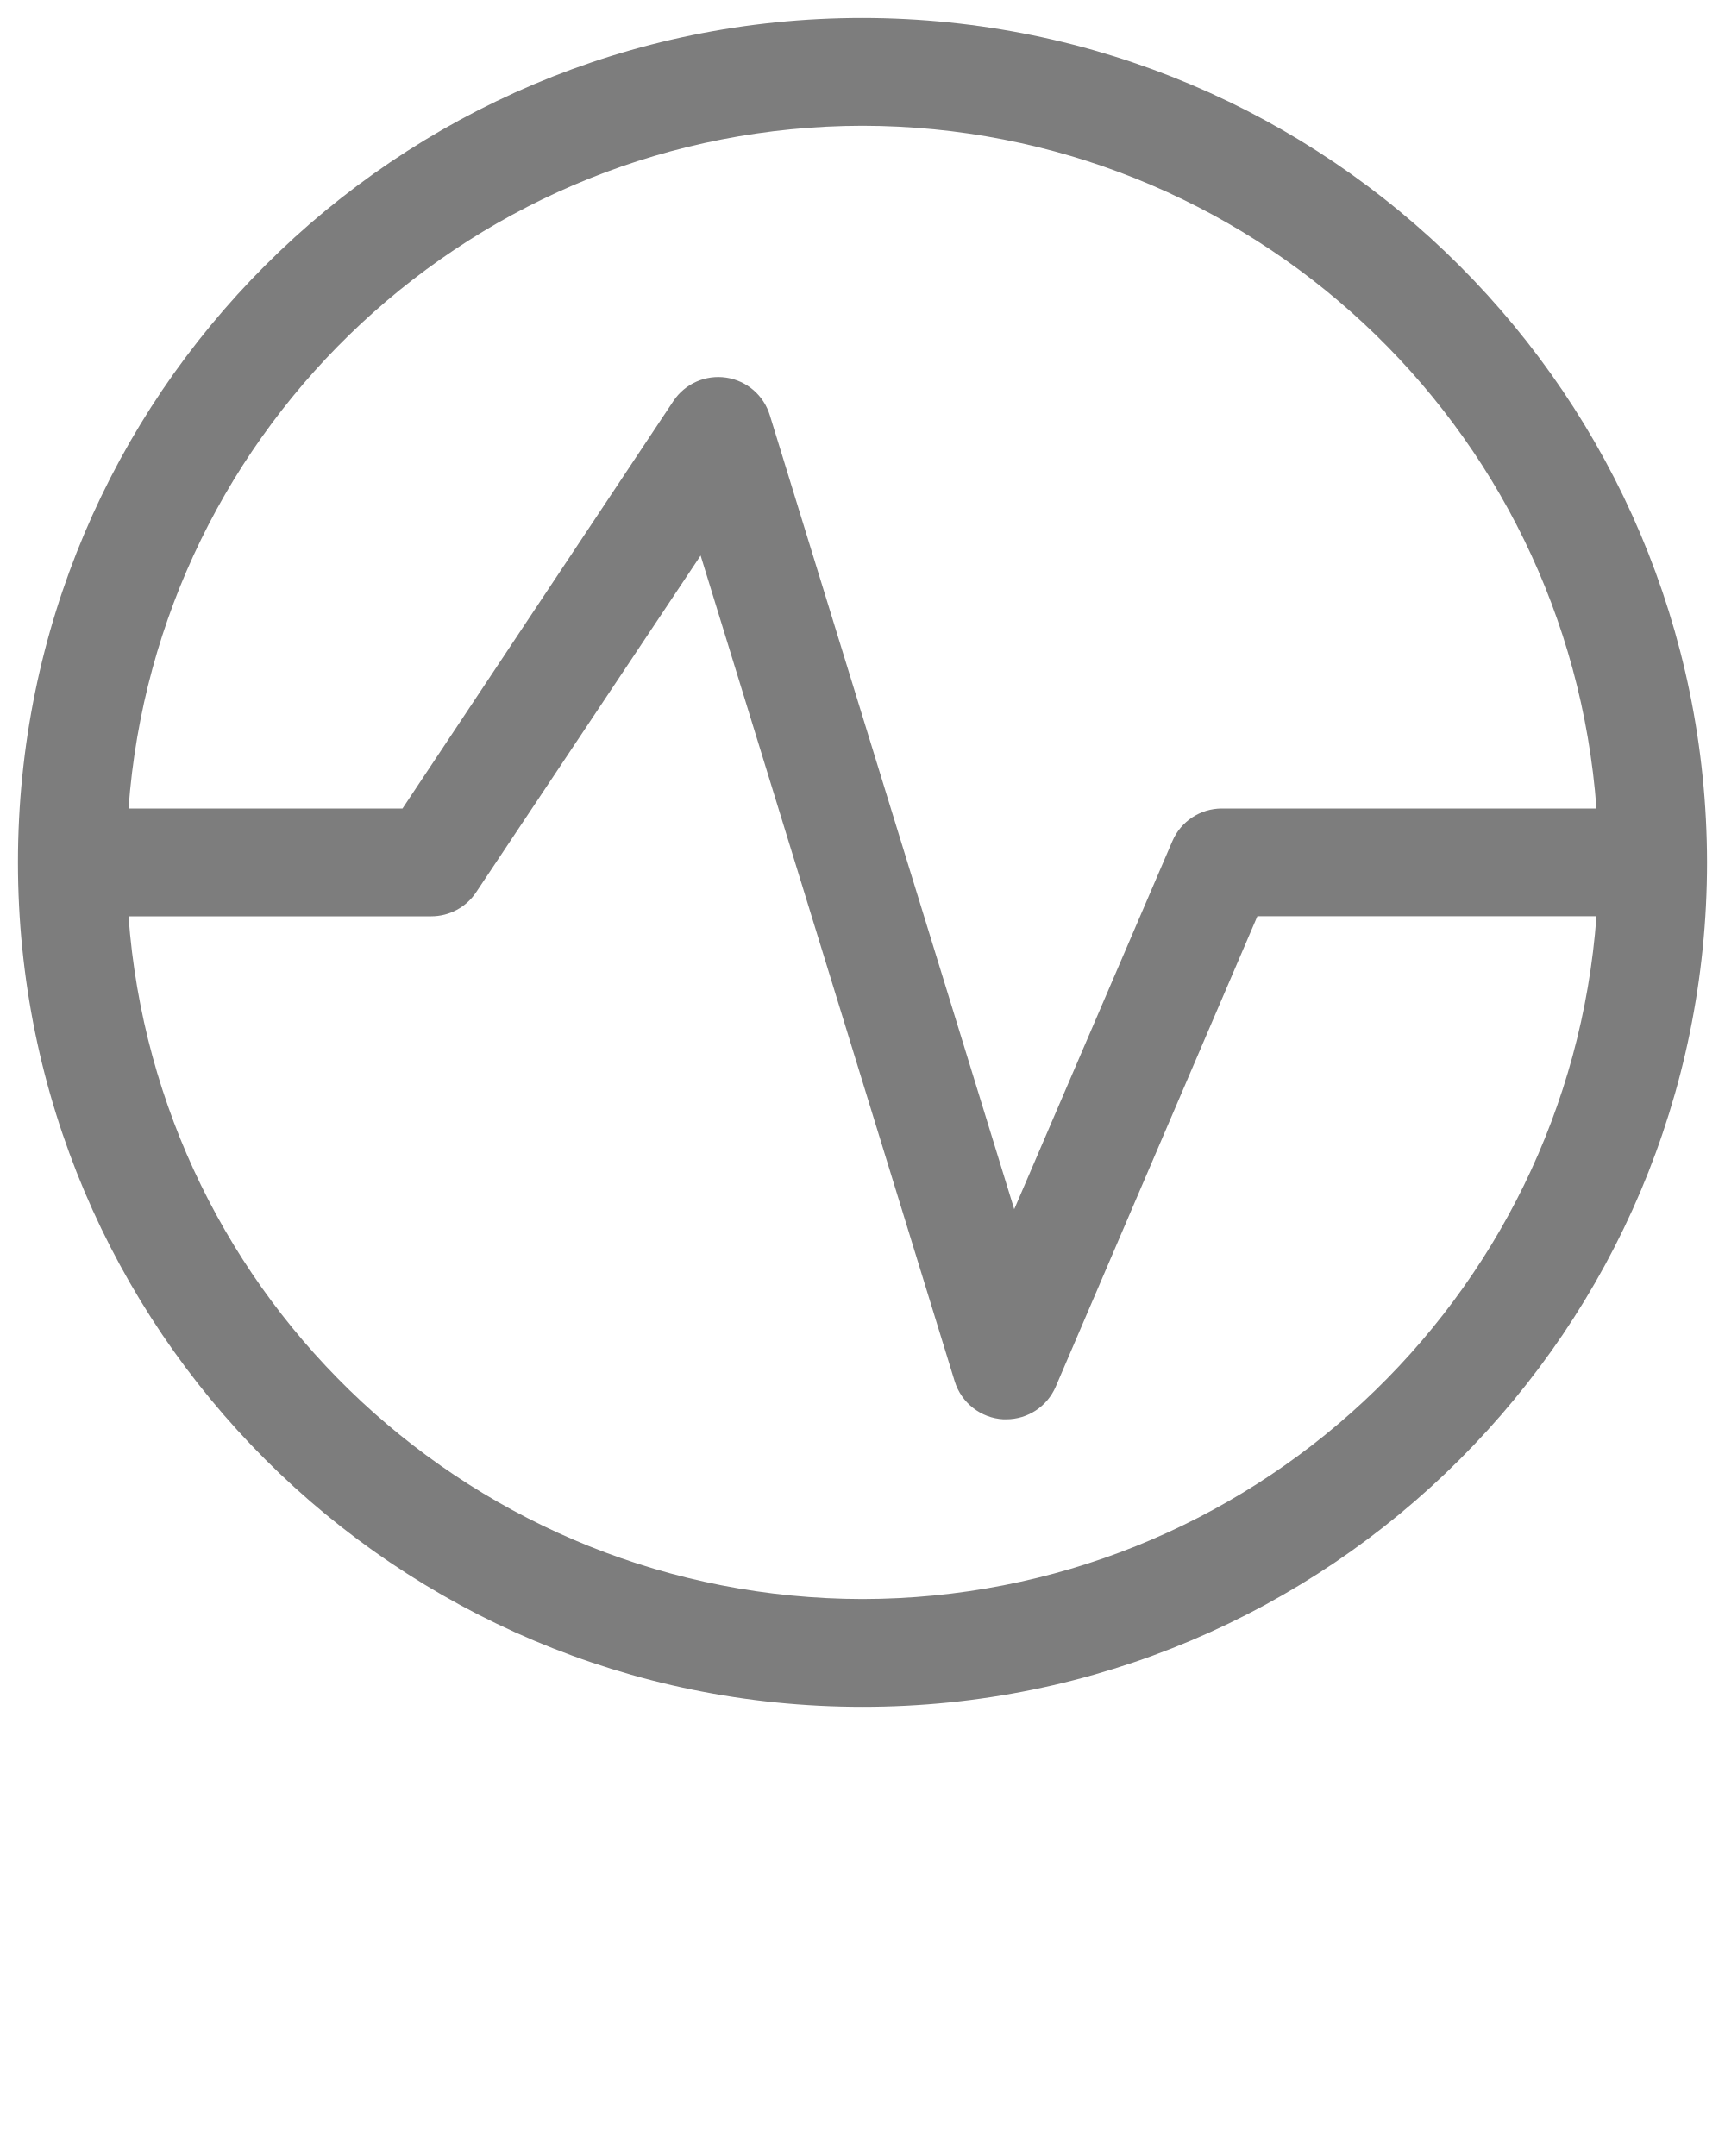
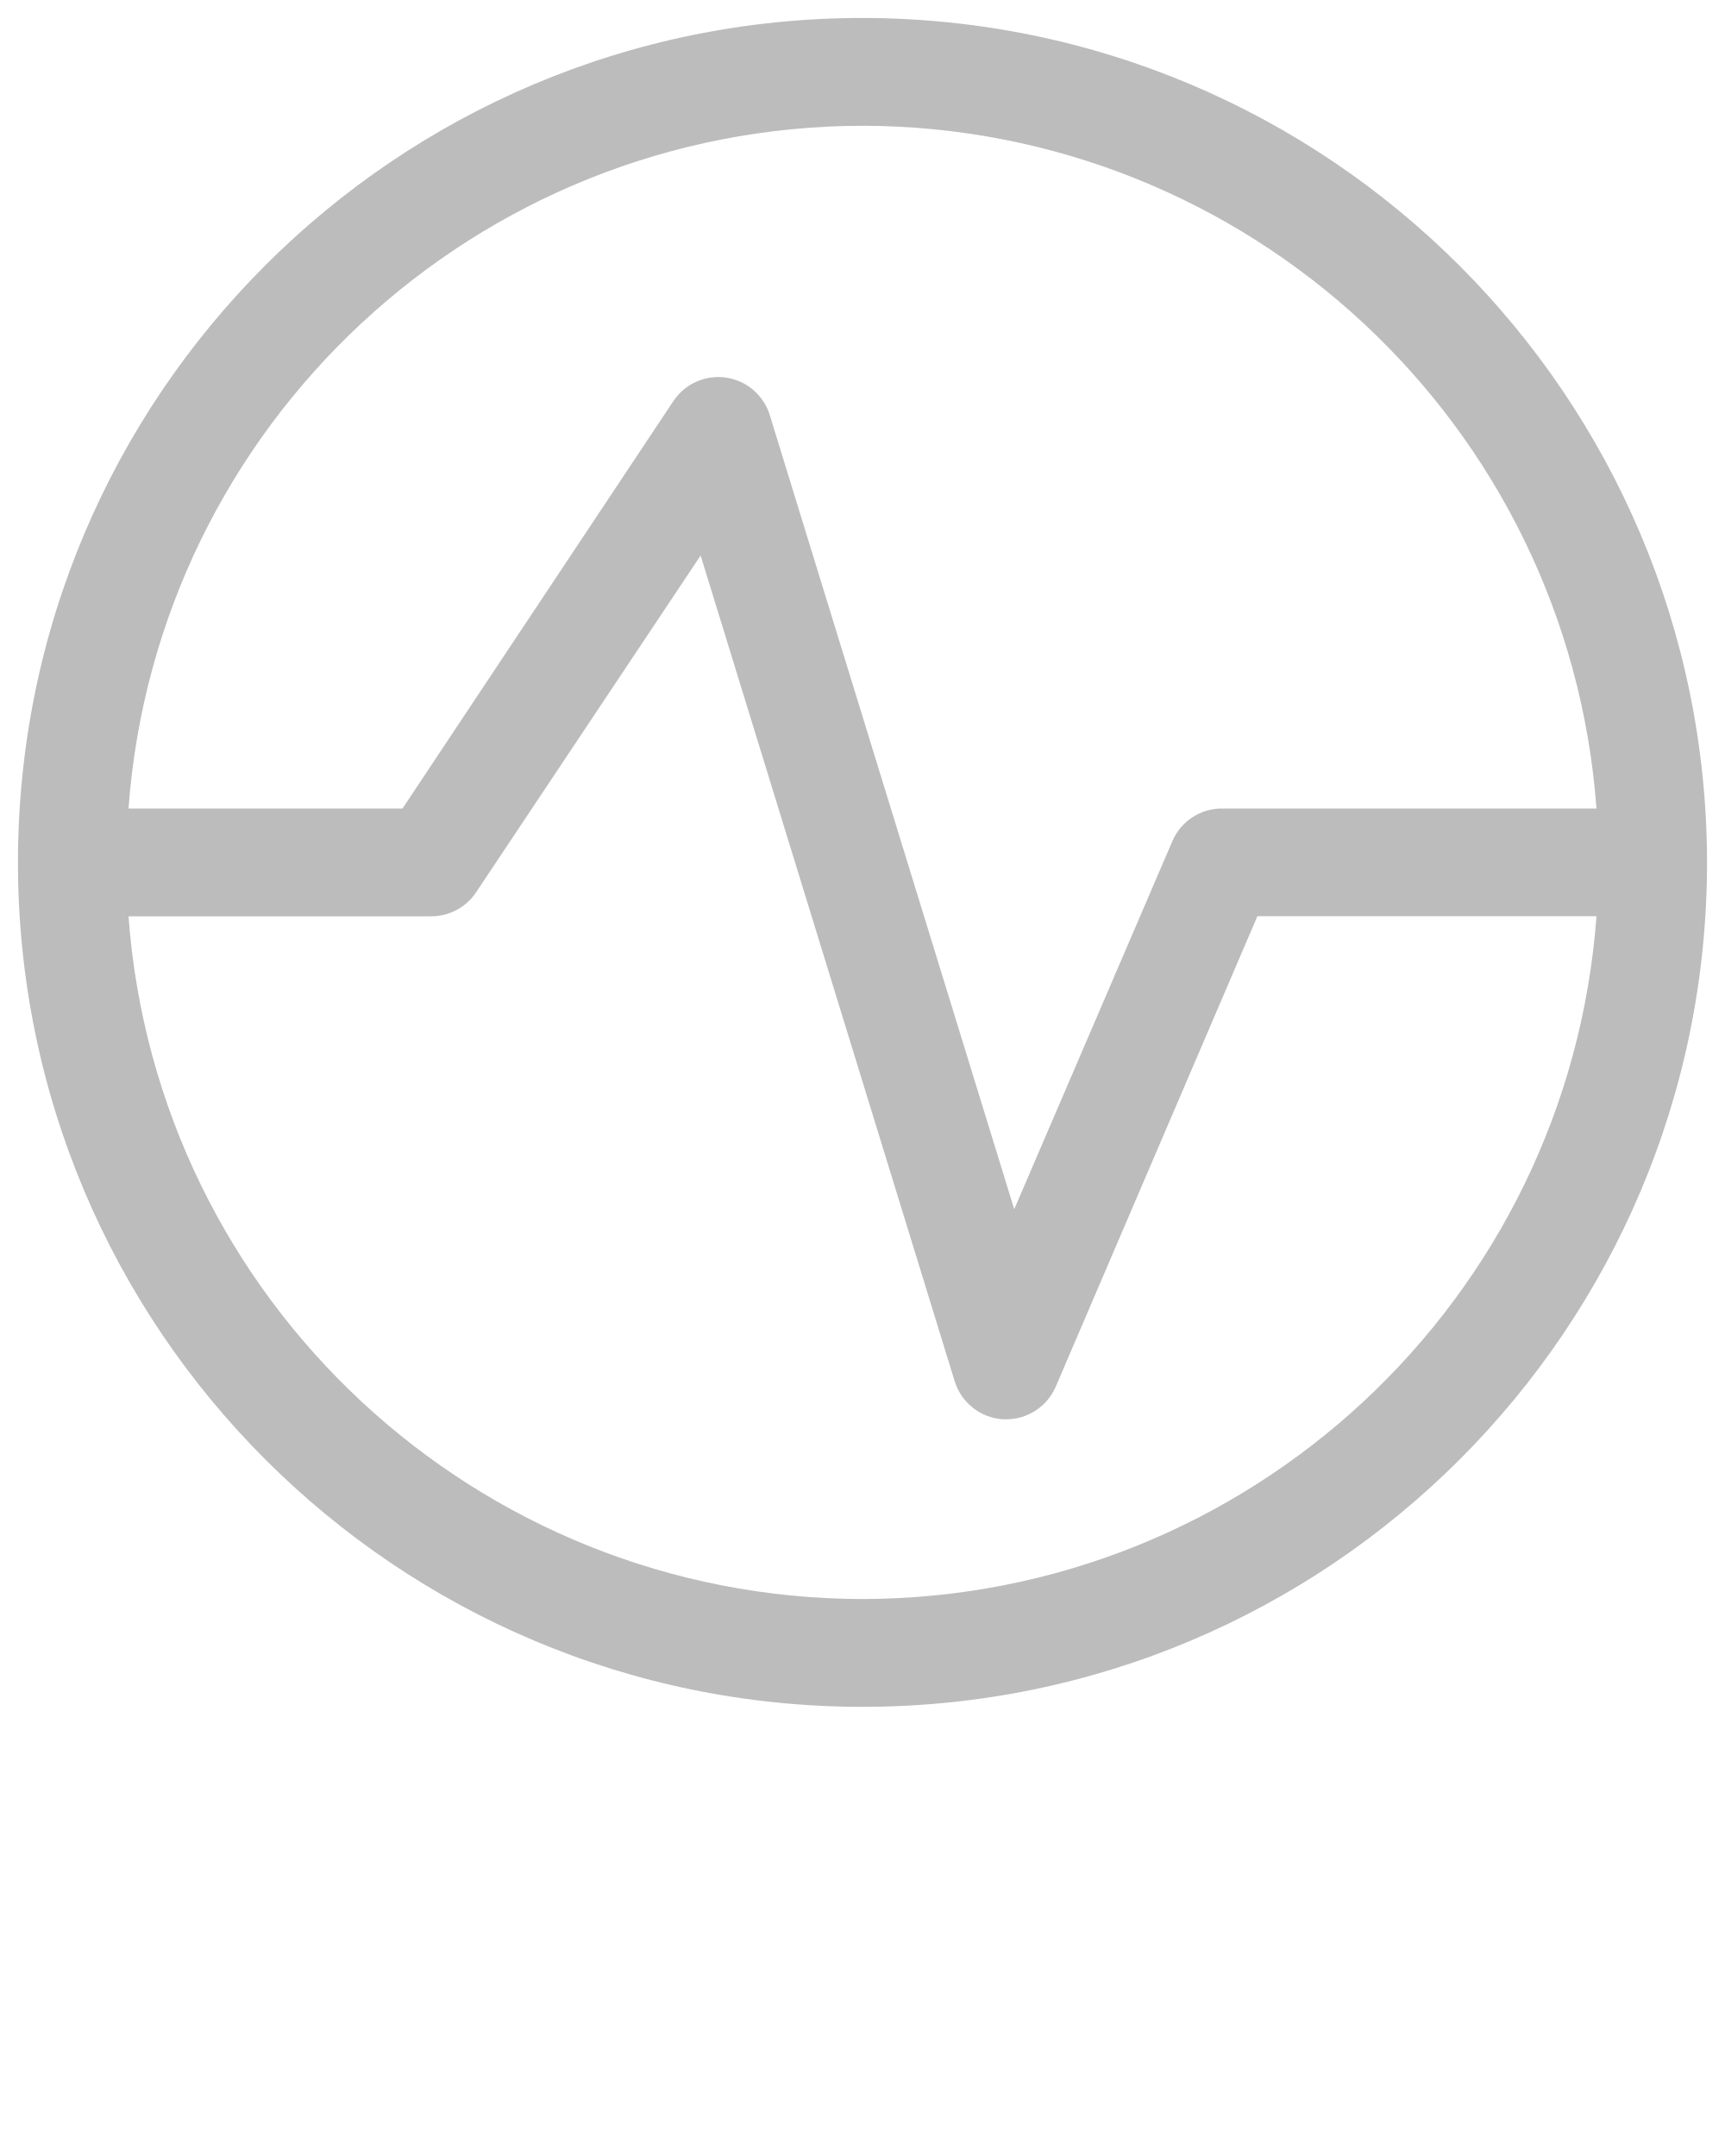
<svg xmlns="http://www.w3.org/2000/svg" viewBox="0 0 24 30" x="0px" y="0px">
  <g data-name="Layer 2">
-     <path d="M12,.25A11.75,11.75,0,1,0,23.75,12,11.763,11.763,0,0,0,12,.25Zm0,1.5a10.256,10.256,0,0,1,10.212,9.5H17a.749.749,0,0,0-.689.455l-2.2,5.121-3.4-11.047a.75.75,0,0,0-1.341-.2L5.6,11.25H1.788A10.256,10.256,0,0,1,12,1.75Zm0,20.5a10.256,10.256,0,0,1-10.212-9.5H6a.749.749,0,0,0,.624-.334L9.748,7.73l3.535,11.491a.752.752,0,0,0,.677.528H14a.75.75,0,0,0,.689-.455l2.805-6.545h4.718A10.256,10.256,0,0,1,12,22.25Z" fill="#7d7d7d" />
+     <path d="M12,.25A11.75,11.75,0,1,0,23.75,12,11.763,11.763,0,0,0,12,.25Zm0,1.5a10.256,10.256,0,0,1,10.212,9.5H17a.749.749,0,0,0-.689.455l-2.2,5.121-3.4-11.047a.75.75,0,0,0-1.341-.2L5.6,11.25H1.788A10.256,10.256,0,0,1,12,1.75Zm0,20.5a10.256,10.256,0,0,1-10.212-9.5H6a.749.749,0,0,0,.624-.334L9.748,7.73l3.535,11.491a.752.752,0,0,0,.677.528H14a.75.75,0,0,0,.689-.455l2.805-6.545h4.718A10.256,10.256,0,0,1,12,22.25Z" fill="#bcbcbc" />
  </g>
</svg>
